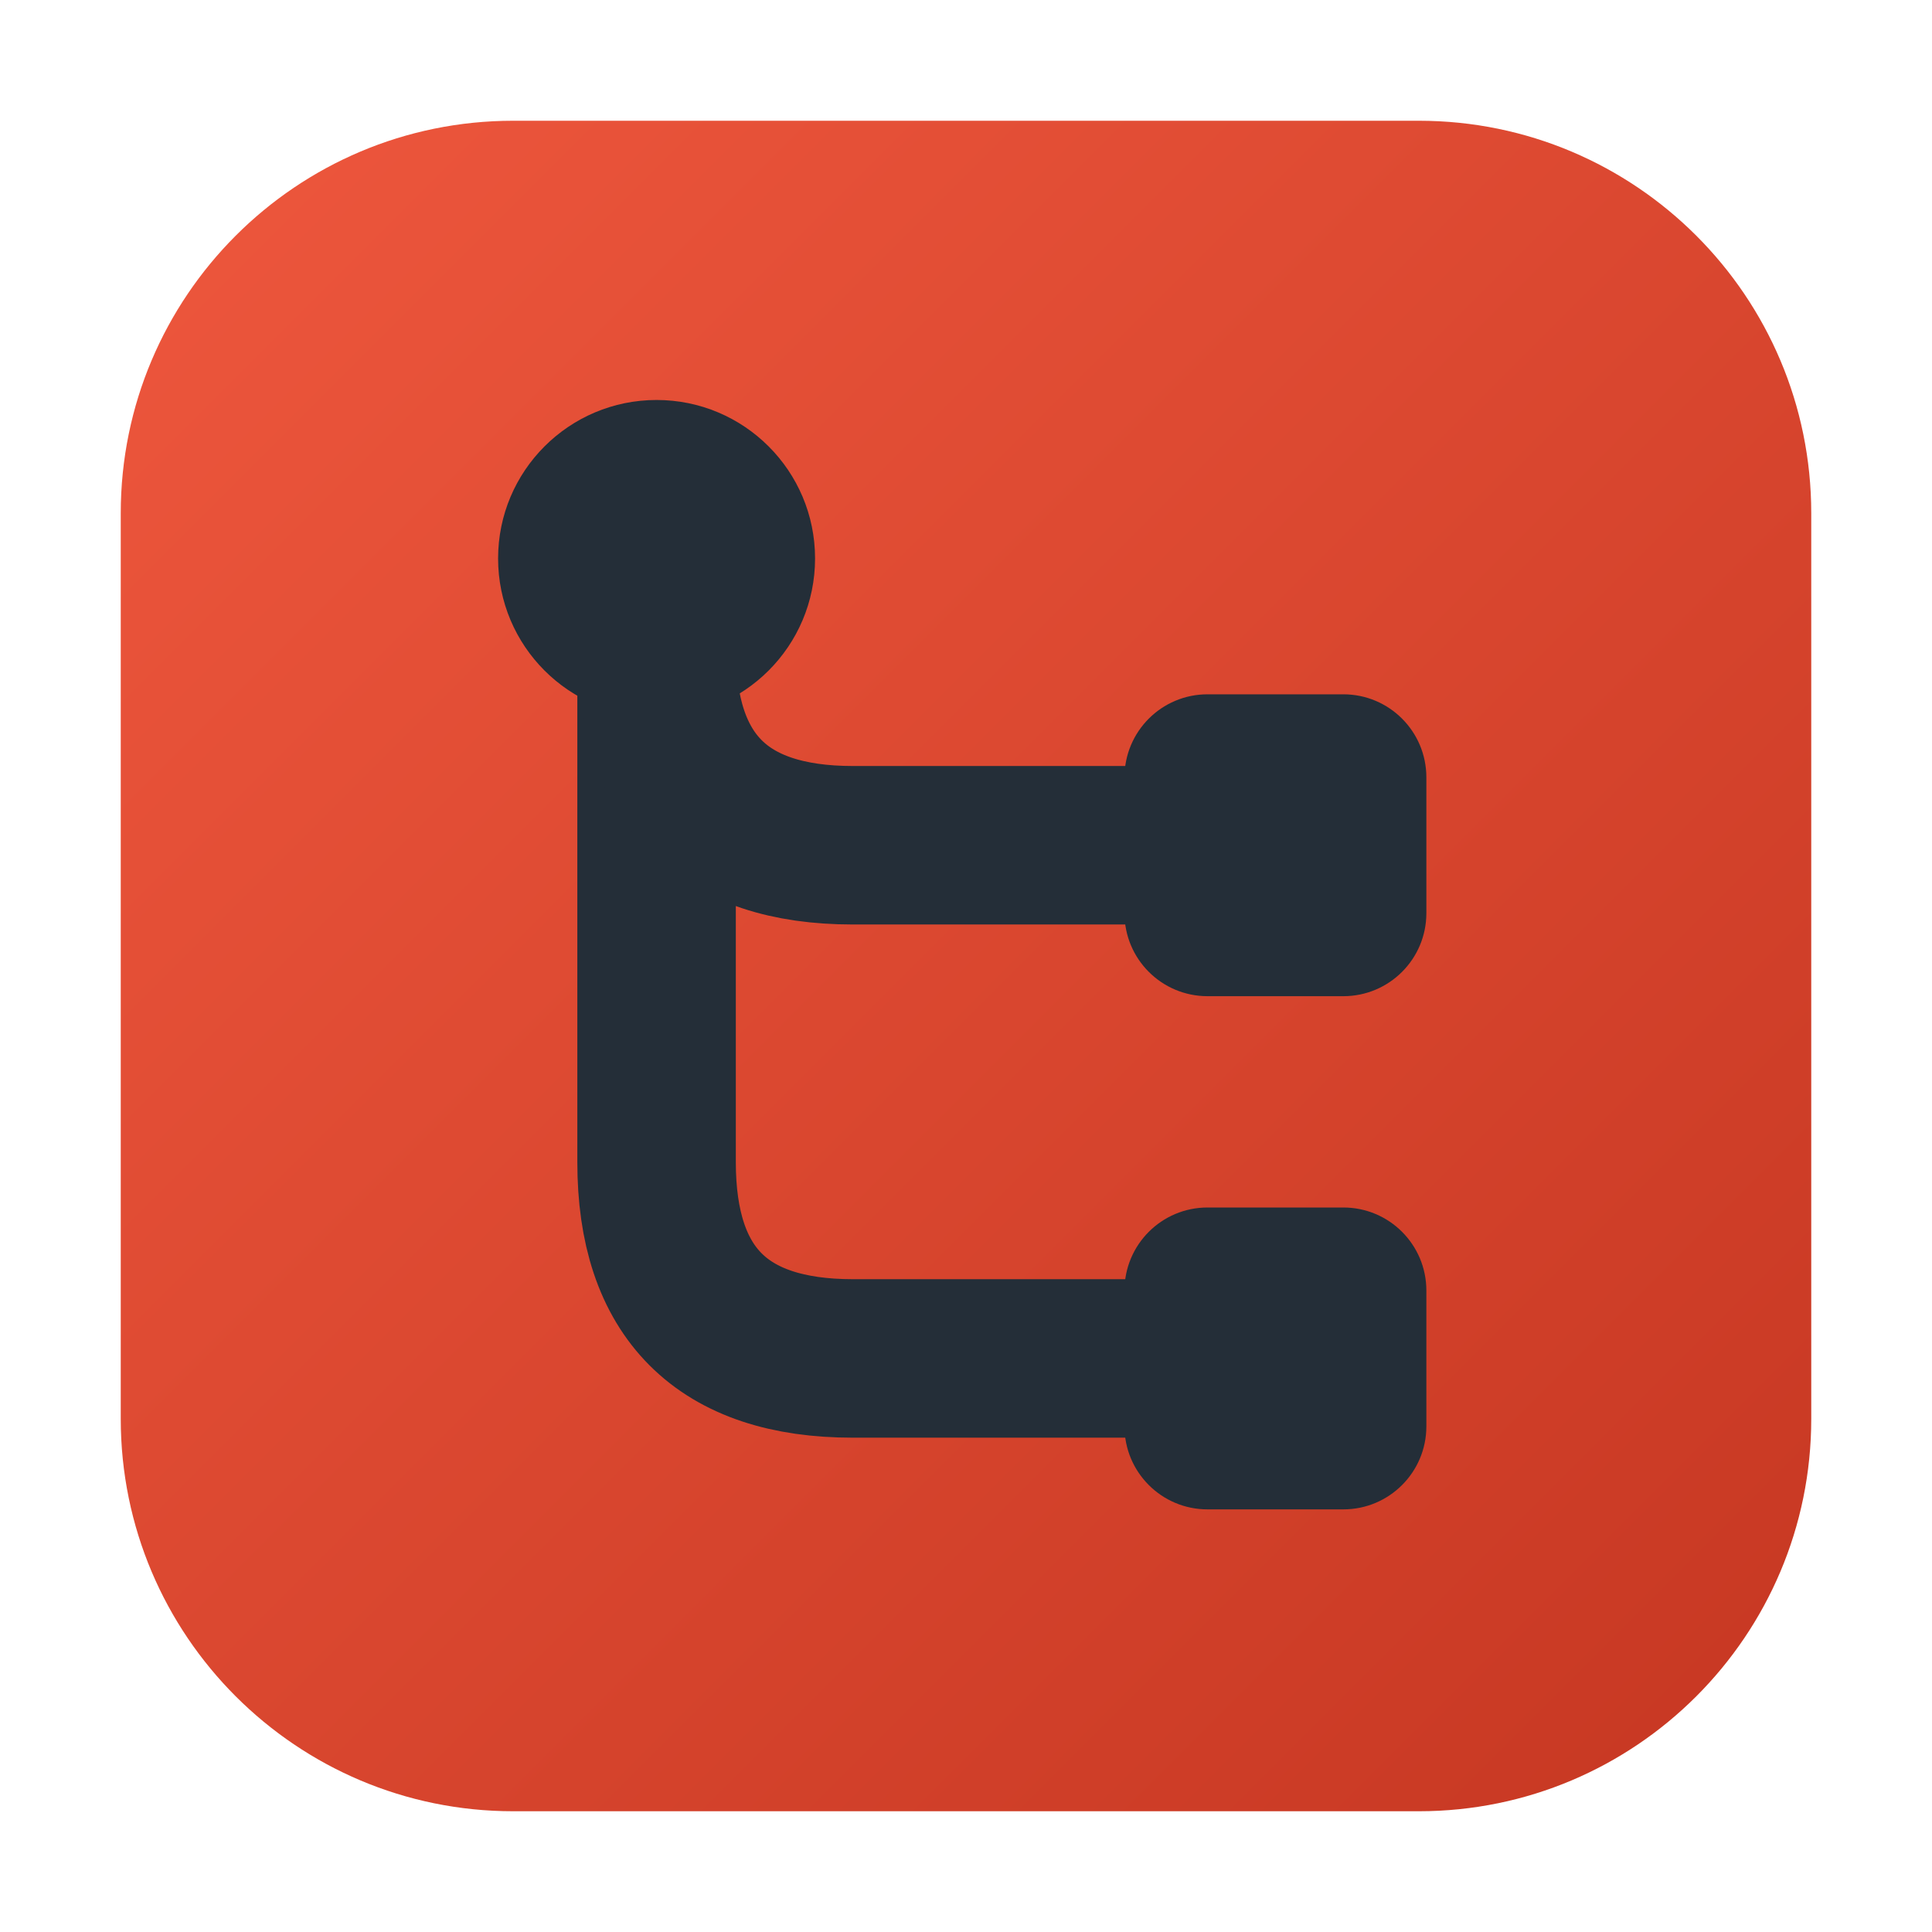
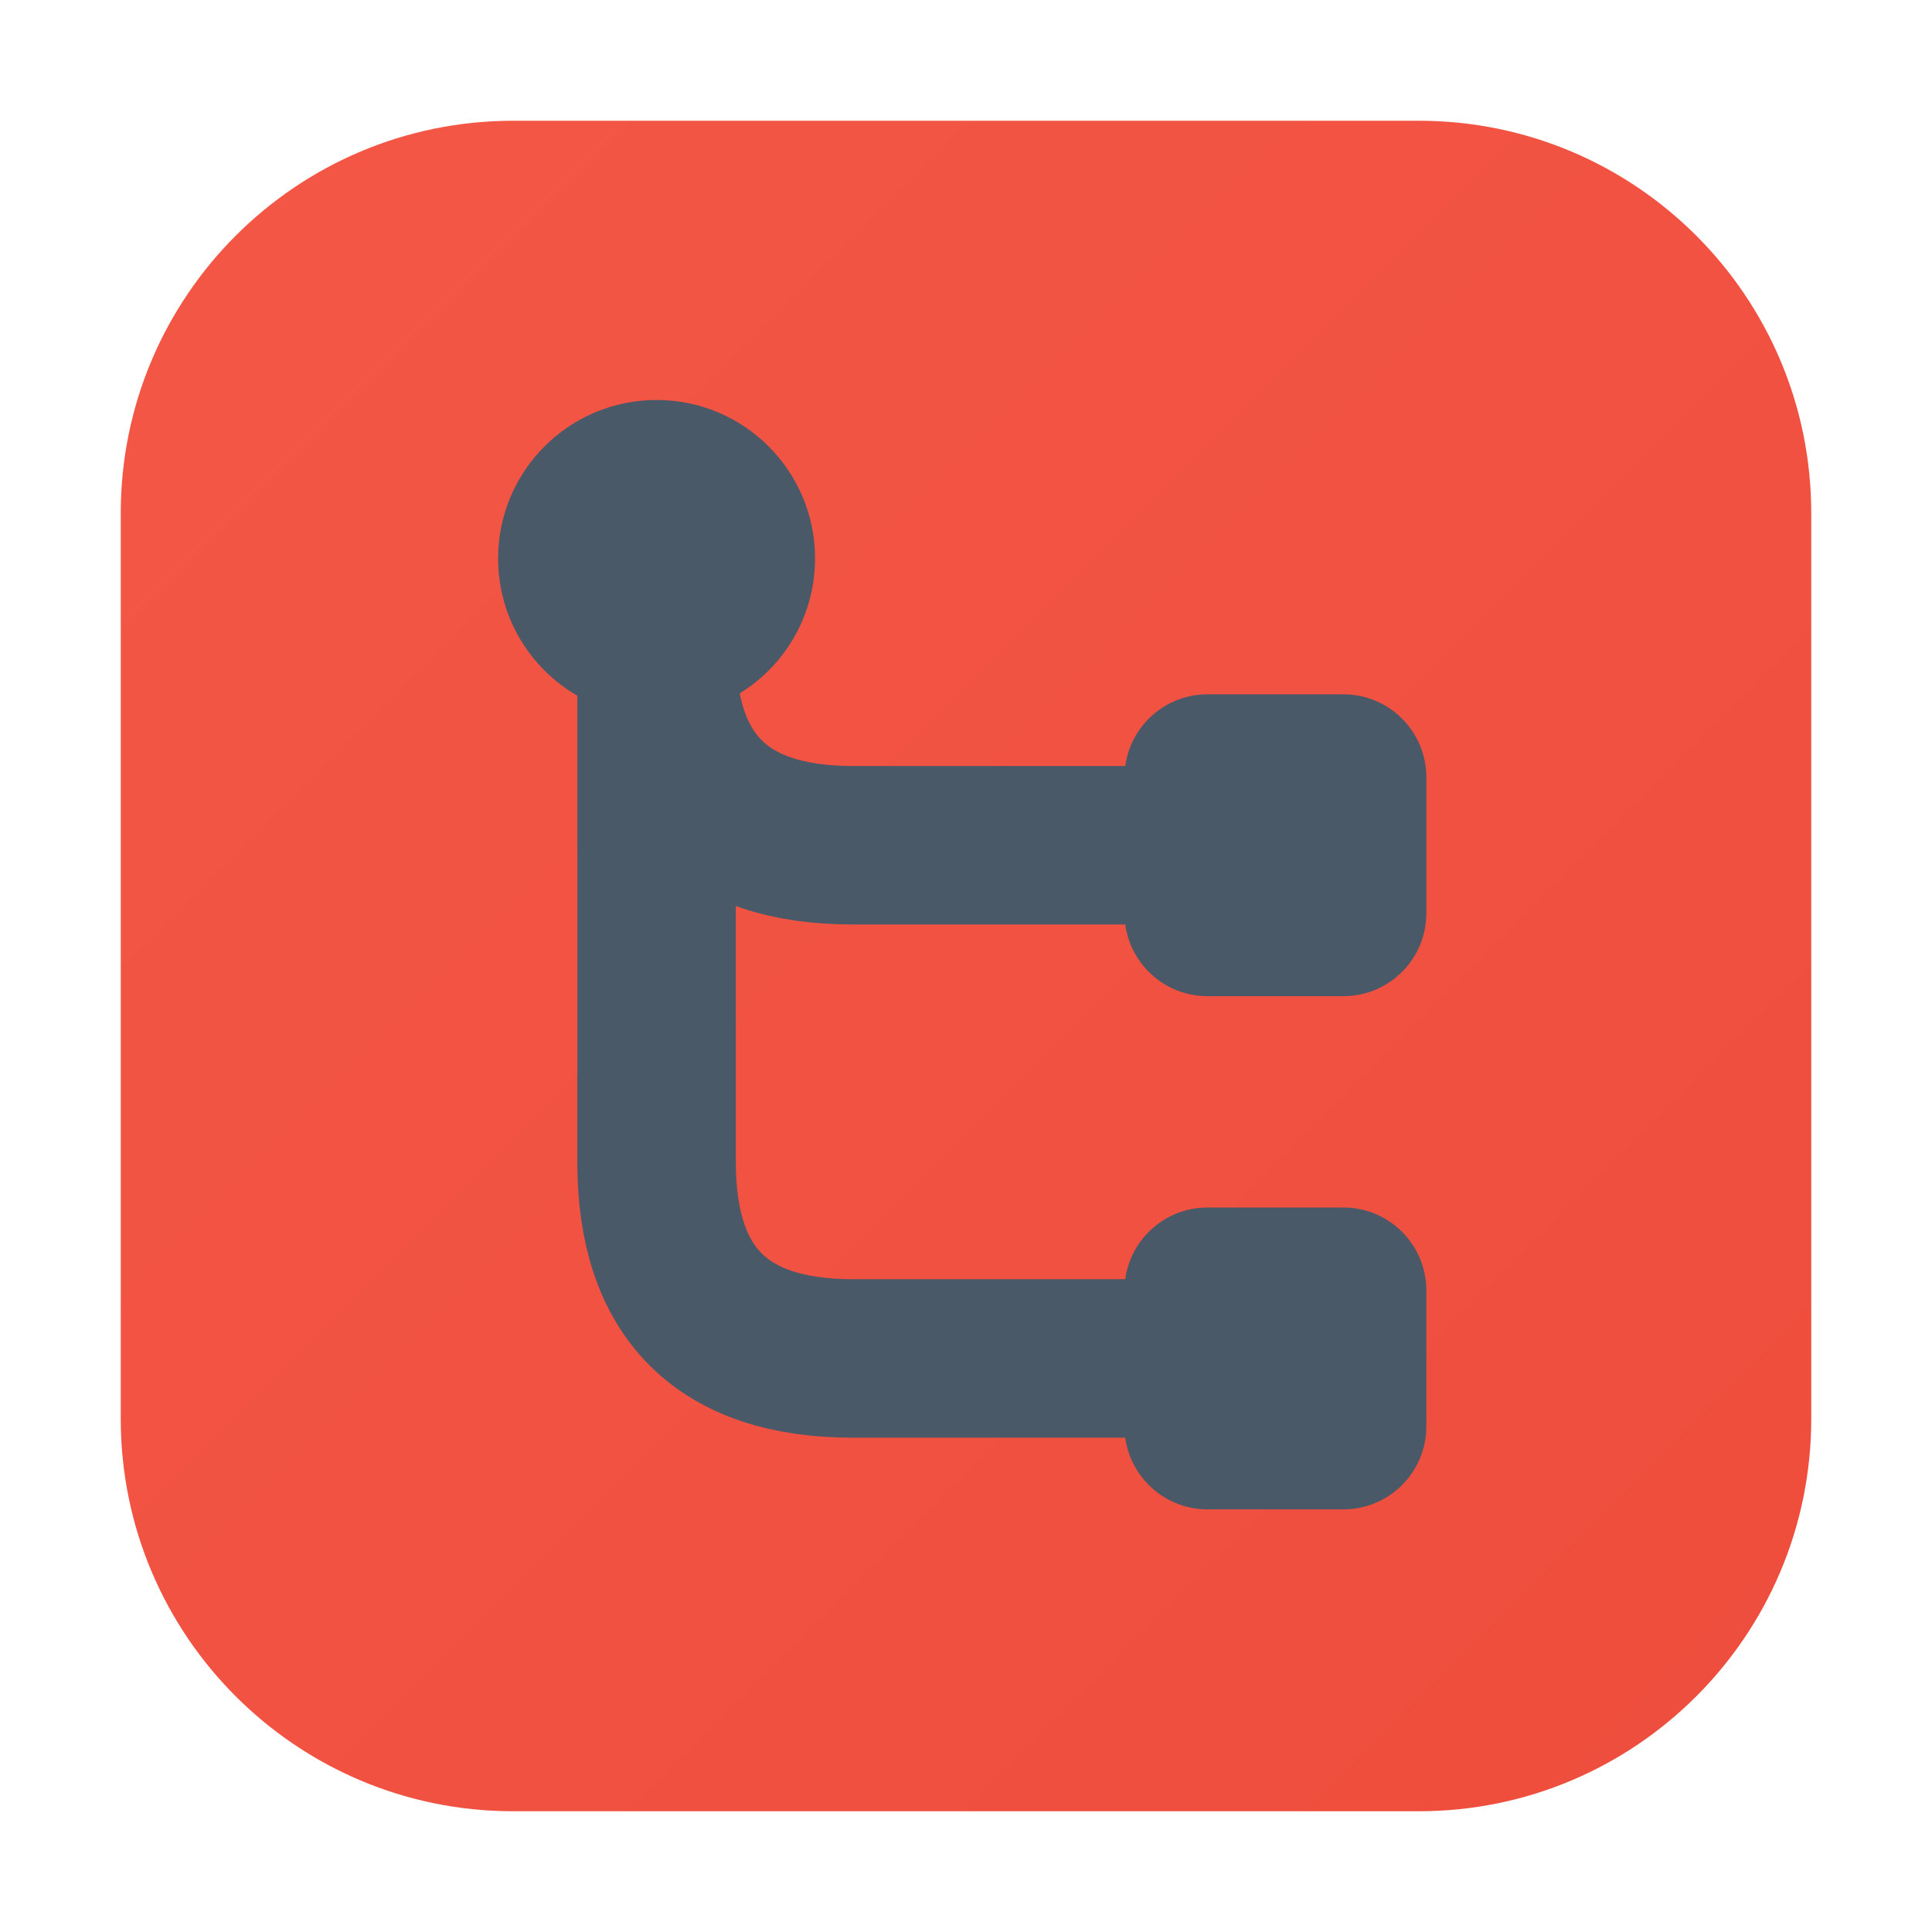
<svg xmlns="http://www.w3.org/2000/svg" viewBox="0 0 128 128" width="128" height="128" role="img" aria-label="Rs-Agent Logo">
  <defs>
    <linearGradient id="sq_bg" x1="0" y1="0" x2="1" y2="1">
-       <stop offset="0%" stop-color="#ee573d" />
-       <stop offset="100%" stop-color="#c63722" />
+       <stop offset="0%" stop-color="#f45746" />
+       <stop offset="100%" stop-color="#ee4d3c" />
    </linearGradient>
  </defs>
  <rect x="8" y="8" width="112" height="112" rx="26" fill="url(#sq_bg)" />
-   <circle cx="43.5" cy="37" r="10.5" fill="#242e38" />
-   <path d="M 43.5 40 V 77 Q 43.5 90 56.5 90 H 78" fill="none" stroke="#242e38" stroke-width="10.5" stroke-linecap="round" />
-   <path d="M 43.5 43 Q 43.5 56 56.5 56 H 78" fill="none" stroke="#242e38" stroke-width="10.5" stroke-linecap="round" />
-   <rect x="74.5" y="46" width="20" height="20" rx="5.5" fill="#242e38" />
-   <rect x="74.5" y="80" width="20" height="20" rx="5.5" fill="#242e38" />
+   <circle cx="43.5" cy="37" r="10.5" fill="#4a5968" />
+   <path d="M 43.5 40 V 77 Q 43.5 90 56.5 90 H 78" fill="none" stroke="#4a5968" stroke-width="10.5" stroke-linecap="round" />
+   <path d="M 43.5 43 Q 43.5 56 56.5 56 H 78" fill="none" stroke="#4a5968" stroke-width="10.5" stroke-linecap="round" />
+   <rect x="74.5" y="46" width="20" height="20" rx="5.5" fill="#4a5968" />
+   <rect x="74.5" y="80" width="20" height="20" rx="5.5" fill="#4a5968" />
</svg>
